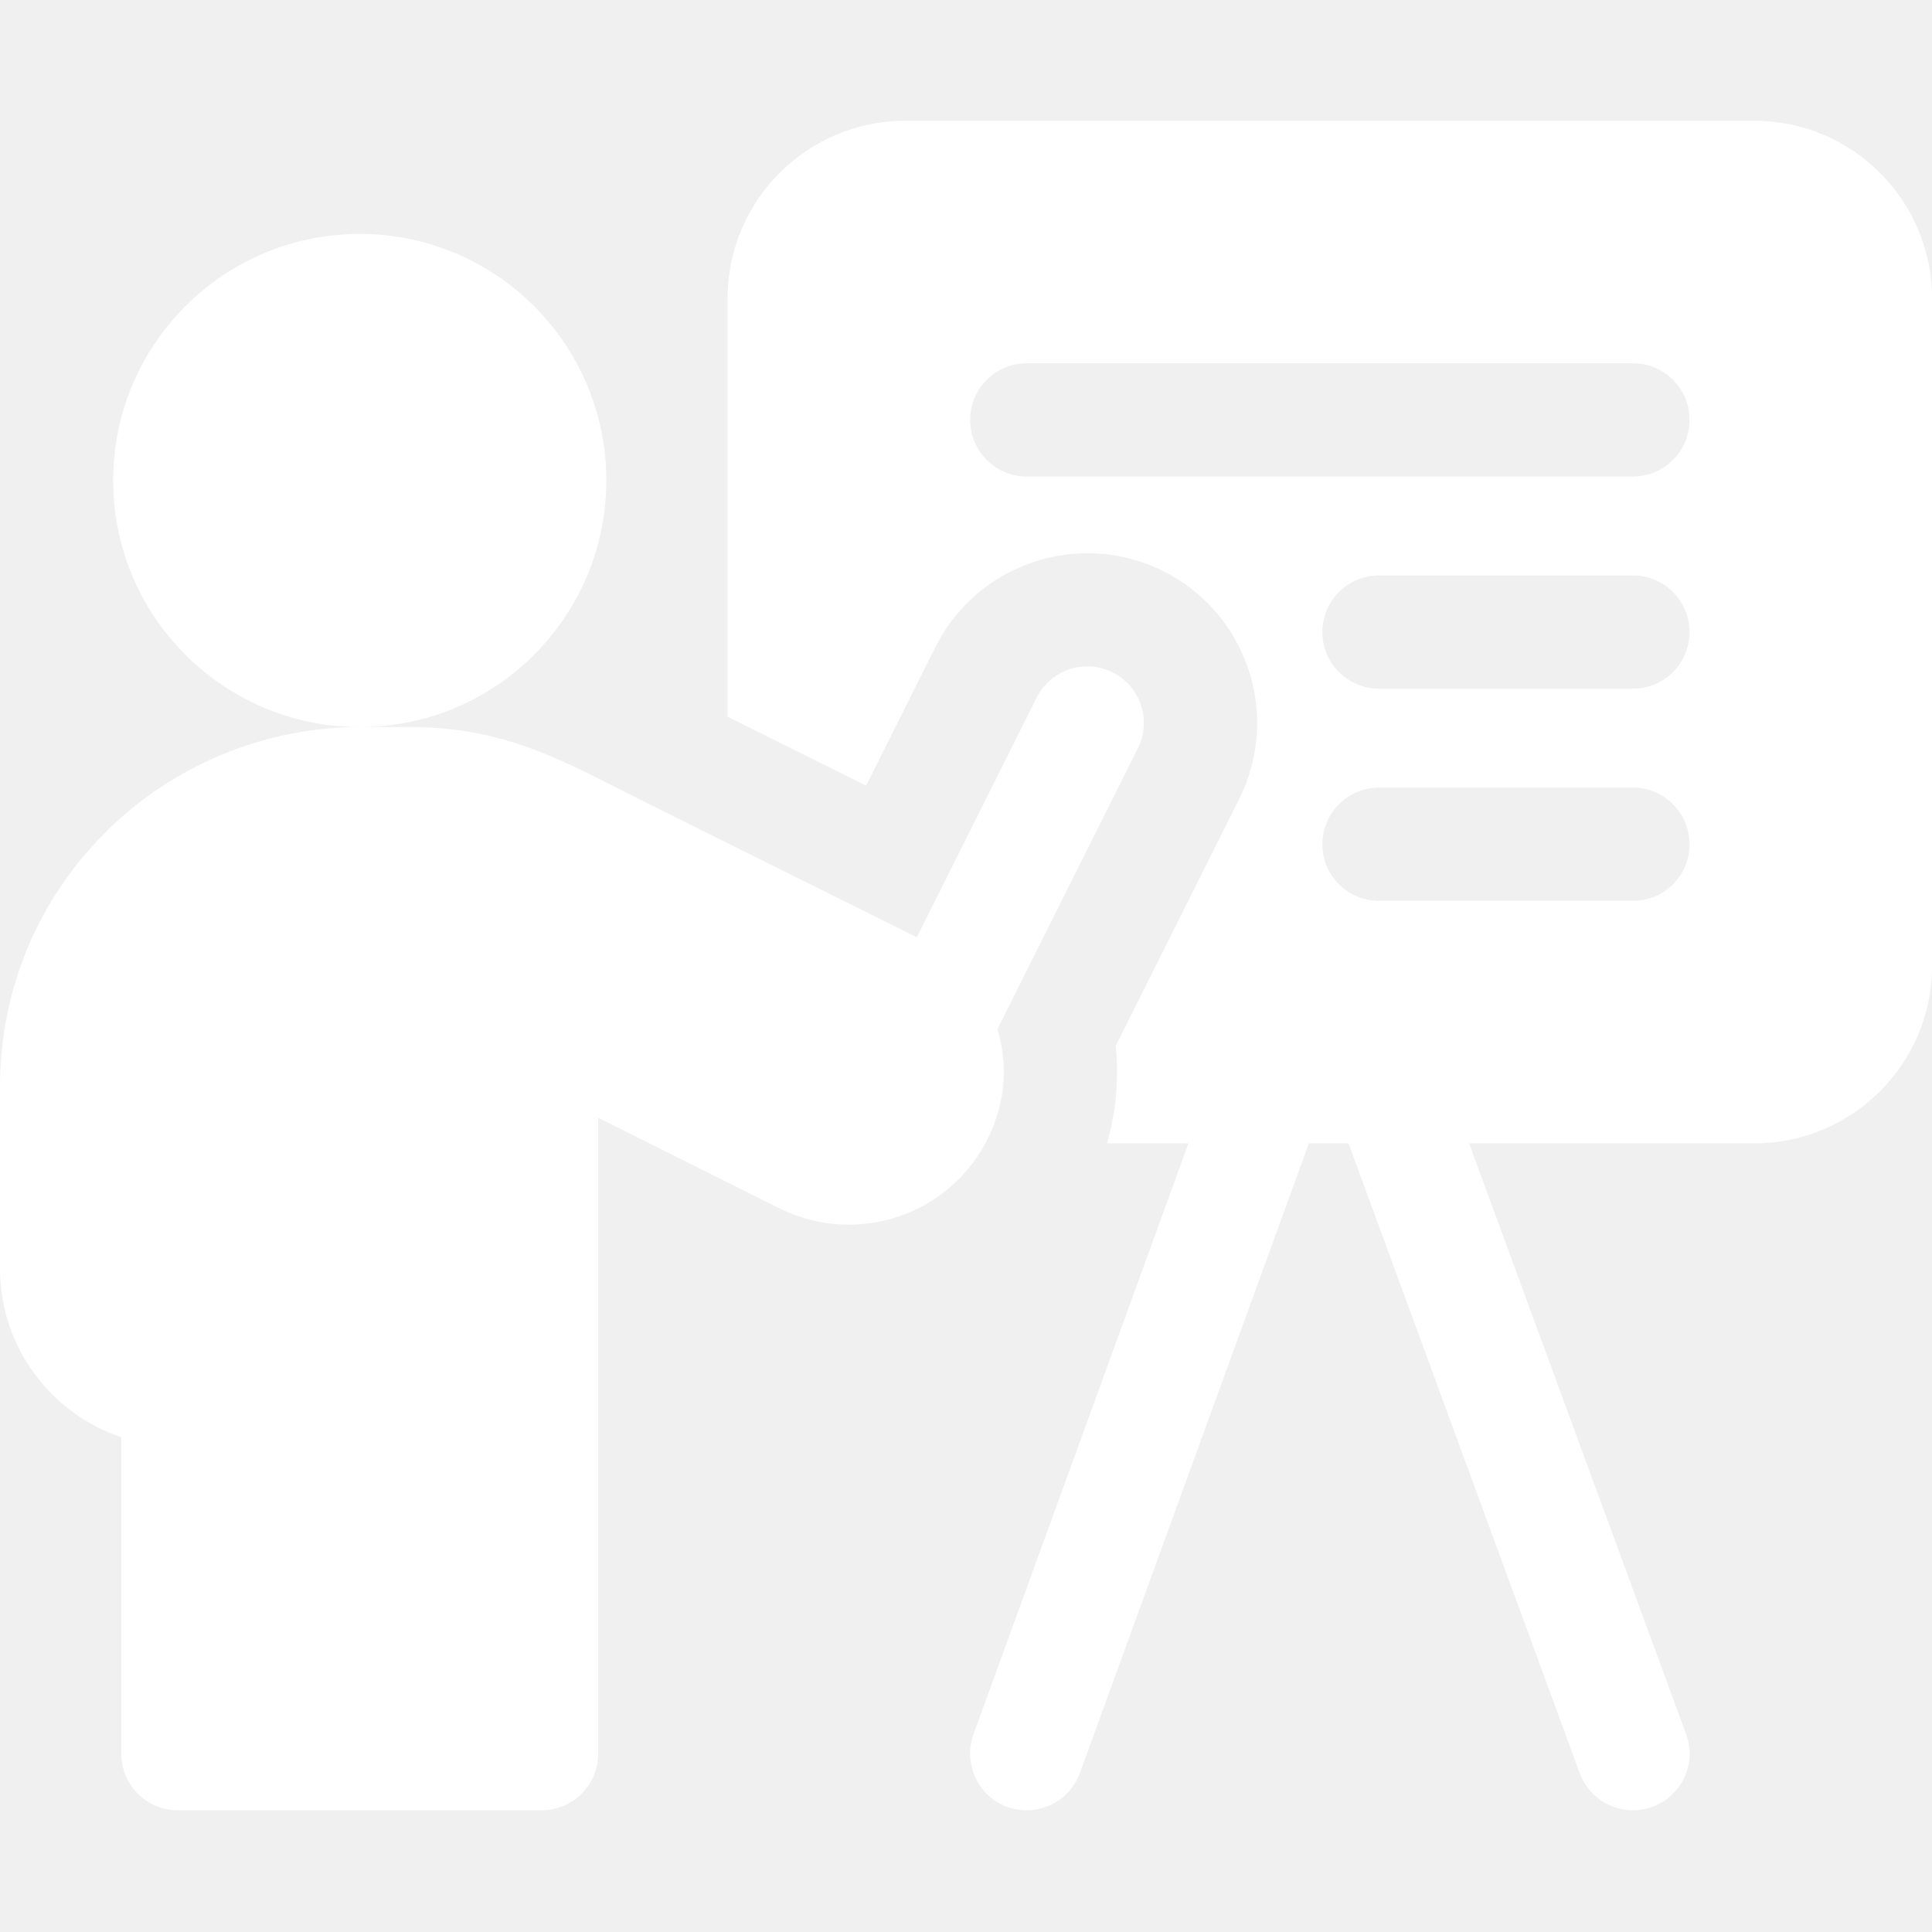
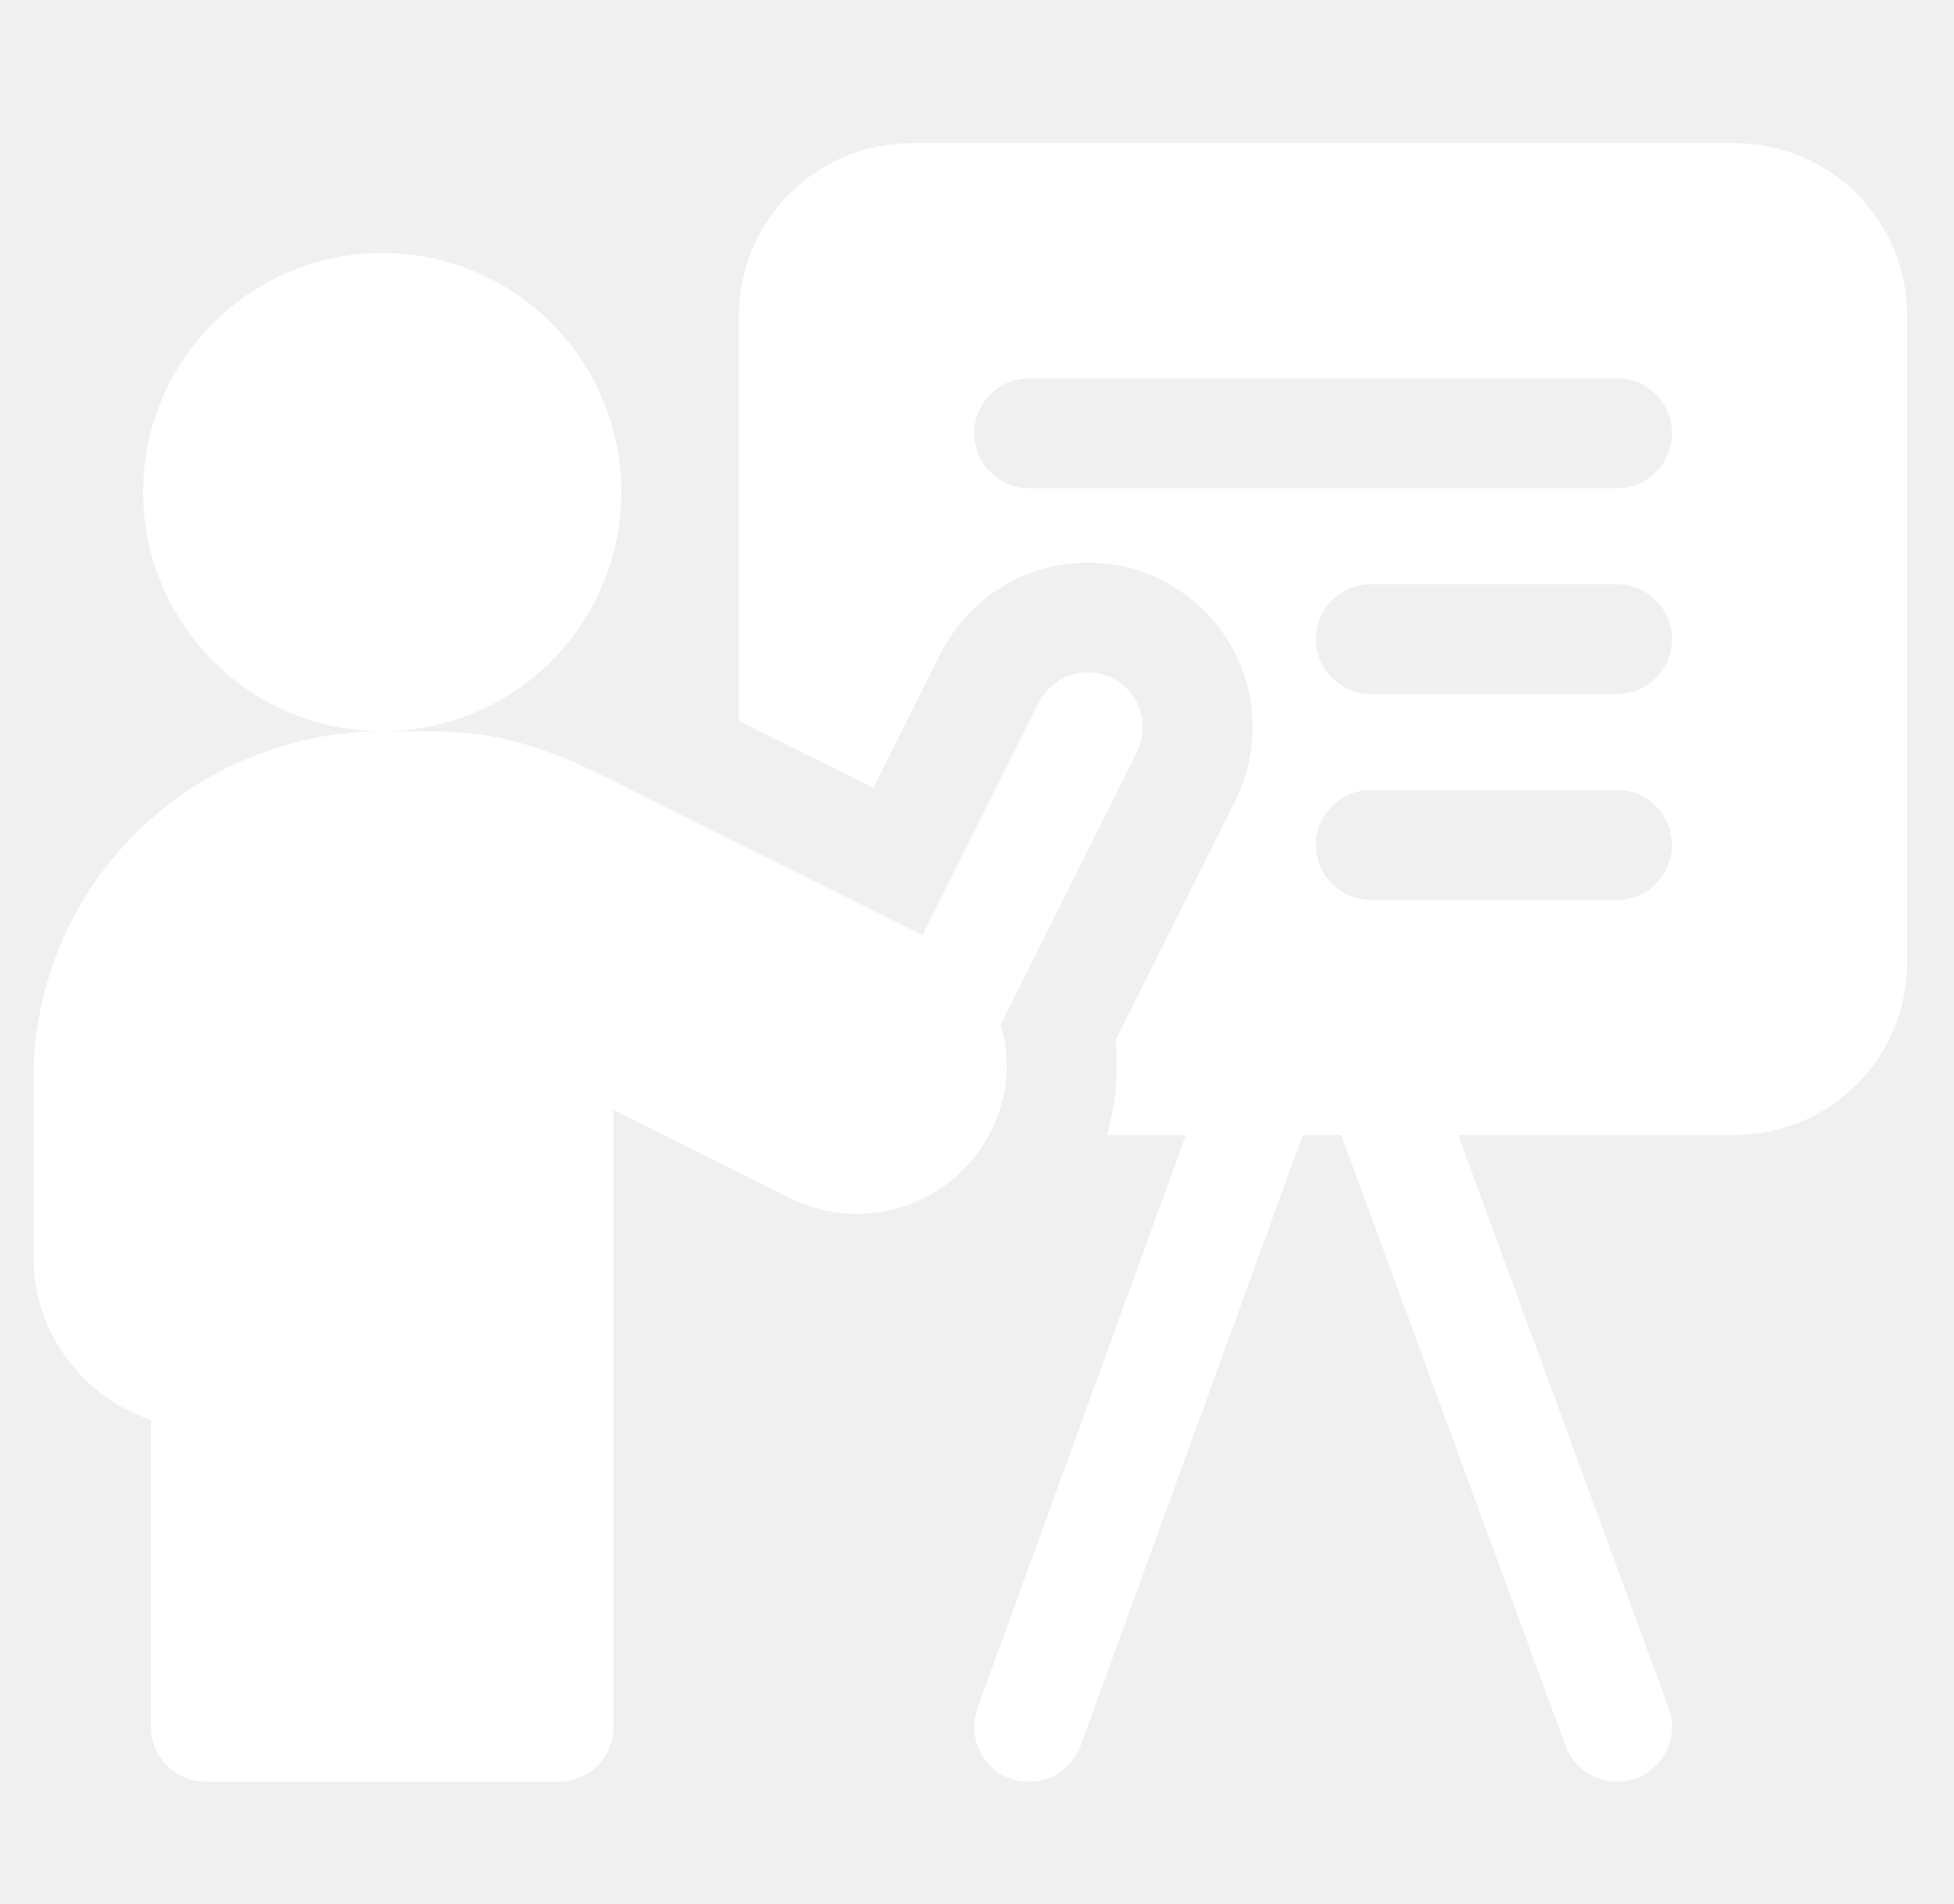
- <svg xmlns="http://www.w3.org/2000/svg" width="22" height="22" viewBox="0 0 22 22" fill="none">
+ <svg xmlns="http://www.w3.org/2000/svg" width="39" height="38" viewBox="0 0 39 38" fill="none">
  <g clip-path="url(#clip0)">
-     <path d="M19.976 1.375H10.31C9.192 1.375 8.285 2.282 8.285 3.4V8.161C8.796 8.415 9.348 8.69 9.863 8.946L10.652 7.368C11.129 6.414 12.293 6.027 13.246 6.503C14.202 6.982 14.589 8.142 14.111 9.098L12.705 11.909C12.743 12.281 12.71 12.656 12.605 13.02H13.533L11.085 19.749C10.94 20.148 11.221 20.614 11.691 20.614C11.954 20.614 12.202 20.451 12.297 20.189L14.904 13.02H15.356L17.989 20.192C18.085 20.452 18.332 20.614 18.595 20.614C19.035 20.614 19.357 20.175 19.2 19.747L16.729 13.02H19.976C21.094 13.02 22.001 12.113 22.001 10.995V3.4C22.001 2.282 21.094 1.375 19.976 1.375V1.375ZM18.595 10.258H15.703C15.347 10.258 15.058 9.97 15.058 9.614C15.058 9.258 15.347 8.969 15.703 8.969H18.595C18.951 8.969 19.239 9.258 19.239 9.614C19.239 9.97 18.951 10.258 18.595 10.258ZM18.595 7.842H15.703C15.347 7.842 15.058 7.553 15.058 7.197C15.058 6.841 15.347 6.553 15.703 6.553H18.595C18.951 6.553 19.239 6.841 19.239 7.197C19.239 7.553 18.951 7.842 18.595 7.842ZM18.595 5.426H11.691C11.335 5.426 11.047 5.137 11.047 4.781C11.047 4.425 11.335 4.137 11.691 4.137H18.595C18.951 4.137 19.239 4.425 19.239 4.781C19.239 5.137 18.951 5.426 18.595 5.426Z" fill="white" />
-     <path d="M11.34 12.743C11.457 12.402 11.456 12.045 11.358 11.72L12.957 8.521C13.116 8.203 12.988 7.816 12.669 7.656C12.351 7.497 11.964 7.626 11.804 7.945L10.44 10.673C9.625 10.267 8.386 9.651 7.388 9.155C6.459 8.693 5.797 8.279 4.666 8.279H4.096C4.977 8.279 5.763 7.874 6.277 7.239C6.669 6.757 6.904 6.142 6.904 5.472C6.904 3.921 5.647 2.664 4.096 2.664C2.546 2.664 1.289 3.921 1.289 5.472C1.289 6.216 1.579 6.893 2.052 7.395C2.564 7.939 3.29 8.279 4.096 8.279C3.016 8.279 1.96 8.716 1.201 9.478C0.426 10.25 0 11.279 0 12.375V14.446C0 15.338 0.579 16.096 1.381 16.366V19.969C1.381 20.325 1.669 20.614 2.025 20.614H6.167C6.523 20.614 6.812 20.325 6.812 19.969V12.727C7.423 13.033 8.226 13.434 8.875 13.759C9.331 13.987 9.863 14.007 10.337 13.814C10.81 13.619 11.175 13.232 11.338 12.751C11.339 12.748 11.34 12.746 11.34 12.743Z" fill="white" />
+     <path d="M34.623 2.858H18.192C16.291 2.858 14.75 4.399 14.75 6.3V14.394C15.618 14.825 16.557 15.292 17.433 15.728L18.773 13.046C19.585 11.425 21.563 10.766 23.184 11.576C24.808 12.389 25.466 14.361 24.653 15.986L22.264 20.765C22.327 21.398 22.271 22.036 22.093 22.653H23.67L19.51 34.092C19.263 34.771 19.74 35.562 20.54 35.562C20.987 35.562 21.408 35.286 21.569 34.841L26.002 22.653H26.769L31.247 34.844C31.41 35.288 31.829 35.562 32.276 35.562C33.023 35.562 33.571 34.816 33.304 34.089L29.104 22.653H34.623C36.524 22.653 38.066 21.111 38.066 19.21V6.3C38.066 4.399 36.524 2.858 34.623 2.858V2.858ZM32.275 17.959H27.36C26.755 17.959 26.264 17.468 26.264 16.863C26.264 16.258 26.755 15.768 27.36 15.768H32.275C32.881 15.768 33.371 16.258 33.371 16.863C33.371 17.468 32.881 17.959 32.275 17.959ZM32.275 13.851H27.36C26.755 13.851 26.264 13.361 26.264 12.755C26.264 12.15 26.755 11.66 27.36 11.66H32.275C32.881 11.66 33.371 12.15 33.371 12.755C33.371 13.361 32.881 13.851 32.275 13.851ZM32.275 9.744H20.54C19.935 9.744 19.445 9.253 19.445 8.648C19.445 8.043 19.935 7.552 20.54 7.552H32.275C32.881 7.552 33.371 8.043 33.371 8.648C33.371 9.253 32.881 9.744 32.275 9.744Z" fill="white" />
+     <path d="M19.944 22.183C20.142 21.603 20.14 20.997 19.973 20.444L22.692 15.006C22.963 14.465 22.744 13.807 22.203 13.536C21.662 13.265 21.003 13.485 20.733 14.026L18.413 18.664C17.027 17.974 14.921 16.926 13.225 16.083C11.646 15.298 10.52 14.594 8.598 14.594H7.63C9.126 14.594 10.462 13.905 11.336 12.827C12.003 12.007 12.402 10.961 12.402 9.822C12.402 7.186 10.266 5.049 7.629 5.049C4.994 5.049 2.857 7.186 2.857 9.822C2.857 11.088 3.35 12.238 4.155 13.092C5.024 14.017 6.26 14.594 7.629 14.594C5.793 14.594 3.998 15.338 2.707 16.633C1.391 17.945 0.666 19.694 0.666 21.558V25.078C0.666 26.594 1.65 27.884 3.013 28.342V34.467C3.013 35.072 3.504 35.562 4.109 35.562H11.15C11.755 35.562 12.246 35.072 12.246 34.467V22.156C13.285 22.675 14.649 23.358 15.754 23.91C16.528 24.297 17.432 24.332 18.239 24.004C19.043 23.673 19.663 23.014 19.94 22.196C19.941 22.192 19.942 22.187 19.944 22.183Z" fill="white" />
  </g>
  <defs>
    <clipPath id="clip0">
-       <rect width="22" height="22" fill="white" />
+       <rect width="37.398" height="37.398" fill="white" transform="translate(0.666016 0.520508)" />
    </clipPath>
  </defs>
</svg>
